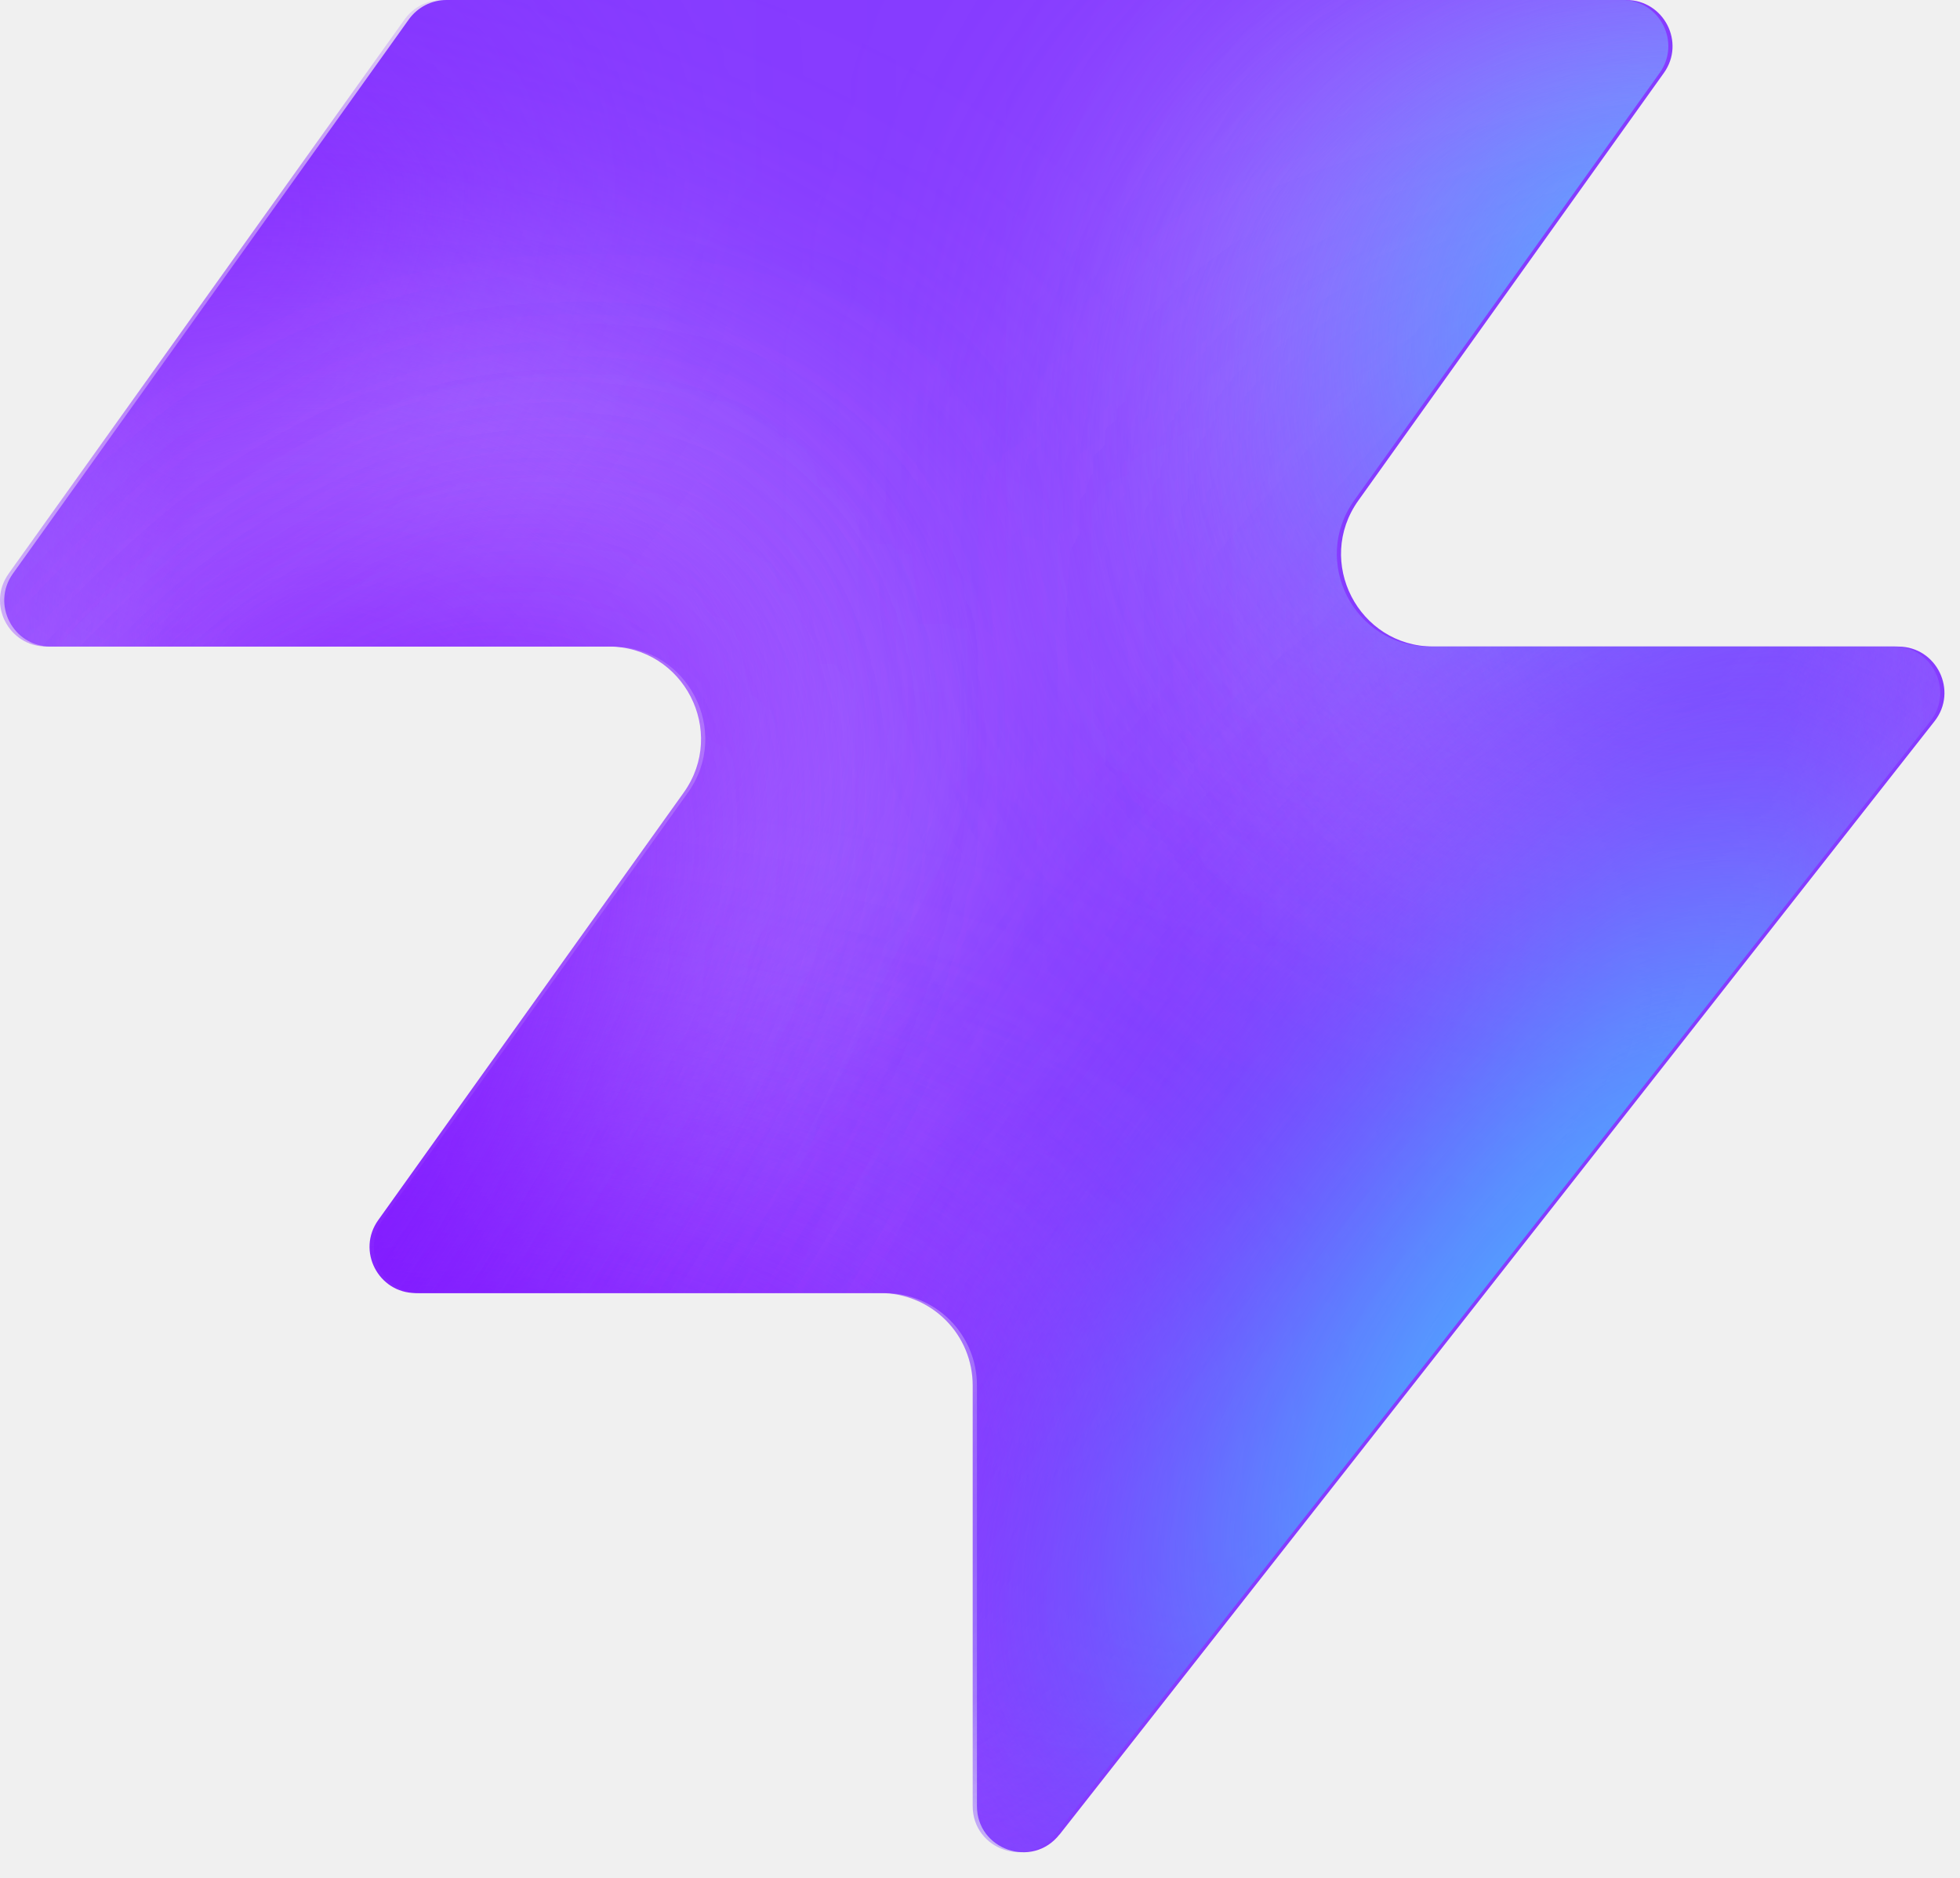
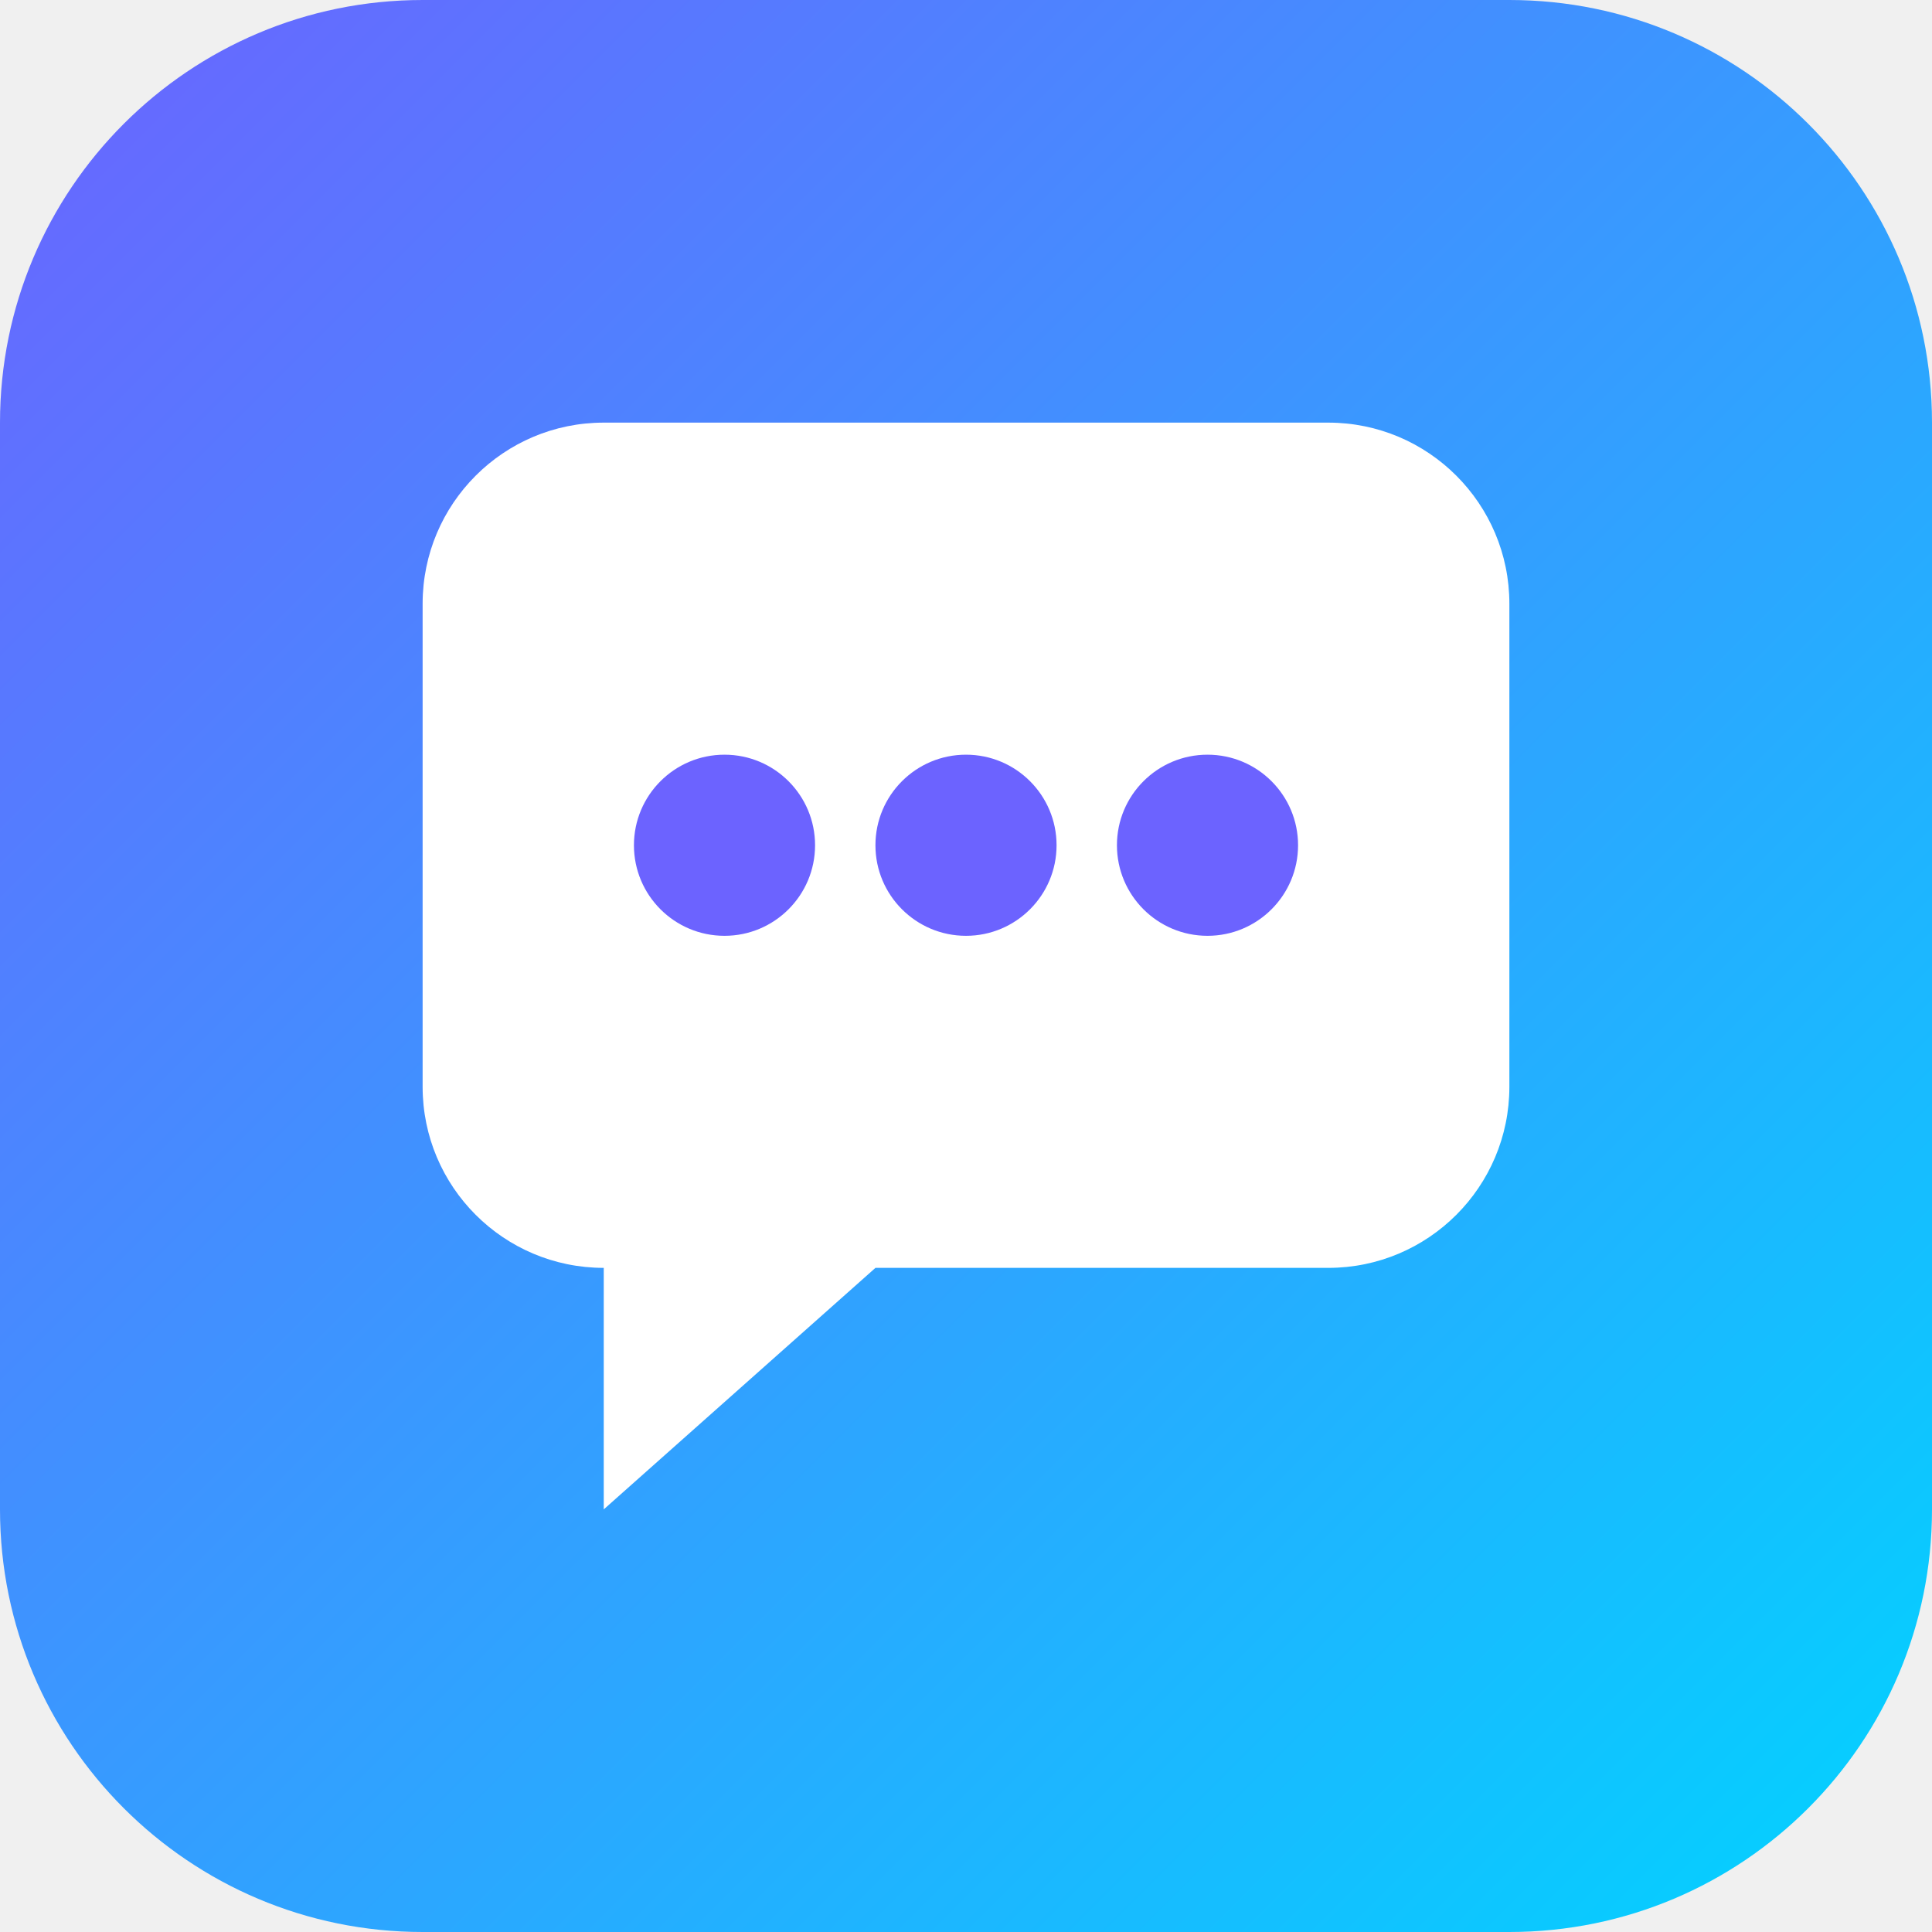
- <svg xmlns="http://www.w3.org/2000/svg" width="48" height="46" fill="none" viewBox="0 0 48 46">
-   <path fill="#863bff" d="M25.946 44.938c-.664.845-2.021.375-2.021-.698V33.937a2.26 2.26 0 0 0-2.262-2.262H10.287c-.92 0-1.456-1.04-.92-1.788l7.48-10.471c1.07-1.497 0-3.578-1.842-3.578H1.237c-.92 0-1.456-1.04-.92-1.788L10.013.474c.214-.297.556-.474.92-.474h28.894c.92 0 1.456 1.04.92 1.788l-7.48 10.471c-1.07 1.498 0 3.579 1.842 3.579h11.377c.943 0 1.473 1.088.89 1.83L25.947 44.94z" style="fill:#863bff;fill:color(display-p3 .525 .23 1);fill-opacity:1" />
-   <mask id="a" width="48" height="46" x="0" y="0" maskUnits="userSpaceOnUse" style="mask-type:alpha">
-     <path fill="#000" d="M25.842 44.938c-.664.844-2.021.375-2.021-.698V33.937a2.26 2.26 0 0 0-2.262-2.262H10.183c-.92 0-1.456-1.04-.92-1.788l7.48-10.471c1.07-1.498 0-3.579-1.842-3.579H1.133c-.92 0-1.456-1.04-.92-1.787L9.91.473c.214-.297.556-.474.92-.474h28.894c.92 0 1.456 1.04.92 1.788l-7.48 10.471c-1.07 1.498 0 3.578 1.842 3.578h11.377c.943 0 1.473 1.088.89 1.832L25.843 44.94z" style="fill:#000;fill-opacity:1" />
-   </mask>
-   <g mask="url(#a)">
-     <g filter="url(#b)">
-       <ellipse cx="5.508" cy="14.704" fill="#ede6ff" rx="5.508" ry="14.704" style="fill:#ede6ff;fill:color(display-p3 .927 .903 1);fill-opacity:1" transform="matrix(.00324 1 1 -.00324 -4.47 31.516)" />
-     </g>
-     <g filter="url(#c)">
-       <ellipse cx="10.399" cy="29.851" fill="#ede6ff" rx="10.399" ry="29.851" style="fill:#ede6ff;fill:color(display-p3 .927 .903 1);fill-opacity:1" transform="matrix(.00324 1 1 -.00324 -39.328 7.883)" />
-     </g>
-     <g filter="url(#d)">
-       <ellipse cx="5.508" cy="30.487" fill="#7e14ff" rx="5.508" ry="30.487" style="fill:#7e14ff;fill:color(display-p3 .492 .077 1);fill-opacity:1" transform="rotate(89.814 -25.913 -14.639)scale(1 -1)" />
-     </g>
-     <g filter="url(#e)">
-       <ellipse cx="5.508" cy="30.599" fill="#7e14ff" rx="5.508" ry="30.599" style="fill:#7e14ff;fill:color(display-p3 .492 .077 1);fill-opacity:1" transform="rotate(89.814 -32.644 -3.334)scale(1 -1)" />
-     </g>
-     <g filter="url(#f)">
-       <ellipse cx="5.508" cy="30.599" fill="#7e14ff" rx="5.508" ry="30.599" style="fill:#7e14ff;fill:color(display-p3 .492 .077 1);fill-opacity:1" transform="matrix(.00324 1 1 -.00324 -34.34 30.47)" />
-     </g>
-     <g filter="url(#g)">
-       <ellipse cx="14.072" cy="22.078" fill="#ede6ff" rx="14.072" ry="22.078" style="fill:#ede6ff;fill:color(display-p3 .927 .903 1);fill-opacity:1" transform="rotate(93.35 24.506 48.493)scale(-1 1)" />
-     </g>
-     <g filter="url(#h)">
-       <ellipse cx="3.47" cy="21.501" fill="#7e14ff" rx="3.47" ry="21.501" style="fill:#7e14ff;fill:color(display-p3 .492 .077 1);fill-opacity:1" transform="rotate(89.009 28.708 47.59)scale(-1 1)" />
-     </g>
-     <g filter="url(#i)">
-       <ellipse cx="3.47" cy="21.501" fill="#7e14ff" rx="3.47" ry="21.501" style="fill:#7e14ff;fill:color(display-p3 .492 .077 1);fill-opacity:1" transform="rotate(89.009 28.708 47.59)scale(-1 1)" />
-     </g>
-     <g filter="url(#j)">
-       <ellipse cx=".387" cy="8.972" fill="#7e14ff" rx="4.407" ry="29.108" style="fill:#7e14ff;fill:color(display-p3 .492 .077 1);fill-opacity:1" transform="rotate(39.51 .387 8.972)" />
-     </g>
-     <g filter="url(#k)">
-       <ellipse cx="47.523" cy="-6.092" fill="#7e14ff" rx="4.407" ry="29.108" style="fill:#7e14ff;fill:color(display-p3 .492 .077 1);fill-opacity:1" transform="rotate(37.892 47.523 -6.092)" />
-     </g>
-     <g filter="url(#l)">
-       <ellipse cx="41.412" cy="6.333" fill="#47bfff" rx="5.971" ry="9.665" style="fill:#47bfff;fill:color(display-p3 .28 .748 1);fill-opacity:1" transform="rotate(37.892 41.412 6.333)" />
-     </g>
-     <g filter="url(#m)">
-       <ellipse cx="-1.879" cy="38.332" fill="#7e14ff" rx="4.407" ry="29.108" style="fill:#7e14ff;fill:color(display-p3 .492 .077 1);fill-opacity:1" transform="rotate(37.892 -1.88 38.332)" />
-     </g>
-     <g filter="url(#n)">
-       <ellipse cx="-1.879" cy="38.332" fill="#7e14ff" rx="4.407" ry="29.108" style="fill:#7e14ff;fill:color(display-p3 .492 .077 1);fill-opacity:1" transform="rotate(37.892 -1.88 38.332)" />
-     </g>
-     <g filter="url(#o)">
-       <ellipse cx="35.651" cy="29.907" fill="#7e14ff" rx="4.407" ry="29.108" style="fill:#7e14ff;fill:color(display-p3 .492 .077 1);fill-opacity:1" transform="rotate(37.892 35.651 29.907)" />
-     </g>
-     <g filter="url(#p)">
-       <ellipse cx="38.418" cy="32.4" fill="#47bfff" rx="5.971" ry="15.297" style="fill:#47bfff;fill:color(display-p3 .28 .748 1);fill-opacity:1" transform="rotate(37.892 38.418 32.4)" />
-     </g>
-   </g>
+ <svg xmlns="http://www.w3.org/2000/svg" viewBox="0 0 64 64">
  <defs>
-     <filter id="b" width="60.045" height="41.654" x="-19.77" y="16.149" color-interpolation-filters="sRGB" filterUnits="userSpaceOnUse">
-       <feFlood flood-opacity="0" result="BackgroundImageFix" />
-       <feBlend in="SourceGraphic" in2="BackgroundImageFix" result="shape" />
-       <feGaussianBlur result="effect1_foregroundBlur_2002_17158" stdDeviation="7.659" />
-     </filter>
-     <filter id="c" width="90.34" height="51.437" x="-54.613" y="-7.533" color-interpolation-filters="sRGB" filterUnits="userSpaceOnUse">
-       <feFlood flood-opacity="0" result="BackgroundImageFix" />
-       <feBlend in="SourceGraphic" in2="BackgroundImageFix" result="shape" />
-       <feGaussianBlur result="effect1_foregroundBlur_2002_17158" stdDeviation="7.659" />
-     </filter>
-     <filter id="d" width="79.355" height="29.4" x="-49.64" y="2.03" color-interpolation-filters="sRGB" filterUnits="userSpaceOnUse">
-       <feFlood flood-opacity="0" result="BackgroundImageFix" />
-       <feBlend in="SourceGraphic" in2="BackgroundImageFix" result="shape" />
-       <feGaussianBlur result="effect1_foregroundBlur_2002_17158" stdDeviation="4.596" />
-     </filter>
-     <filter id="e" width="79.579" height="29.4" x="-45.045" y="20.029" color-interpolation-filters="sRGB" filterUnits="userSpaceOnUse">
-       <feFlood flood-opacity="0" result="BackgroundImageFix" />
-       <feBlend in="SourceGraphic" in2="BackgroundImageFix" result="shape" />
-       <feGaussianBlur result="effect1_foregroundBlur_2002_17158" stdDeviation="4.596" />
-     </filter>
-     <filter id="f" width="79.579" height="29.4" x="-43.513" y="21.178" color-interpolation-filters="sRGB" filterUnits="userSpaceOnUse">
-       <feFlood flood-opacity="0" result="BackgroundImageFix" />
-       <feBlend in="SourceGraphic" in2="BackgroundImageFix" result="shape" />
-       <feGaussianBlur result="effect1_foregroundBlur_2002_17158" stdDeviation="4.596" />
-     </filter>
-     <filter id="g" width="74.749" height="58.852" x="15.756" y="-17.901" color-interpolation-filters="sRGB" filterUnits="userSpaceOnUse">
-       <feFlood flood-opacity="0" result="BackgroundImageFix" />
-       <feBlend in="SourceGraphic" in2="BackgroundImageFix" result="shape" />
-       <feGaussianBlur result="effect1_foregroundBlur_2002_17158" stdDeviation="7.659" />
-     </filter>
-     <filter id="h" width="61.377" height="25.362" x="23.548" y="2.284" color-interpolation-filters="sRGB" filterUnits="userSpaceOnUse">
-       <feFlood flood-opacity="0" result="BackgroundImageFix" />
-       <feBlend in="SourceGraphic" in2="BackgroundImageFix" result="shape" />
-       <feGaussianBlur result="effect1_foregroundBlur_2002_17158" stdDeviation="4.596" />
-     </filter>
-     <filter id="i" width="61.377" height="25.362" x="23.548" y="2.284" color-interpolation-filters="sRGB" filterUnits="userSpaceOnUse">
-       <feFlood flood-opacity="0" result="BackgroundImageFix" />
-       <feBlend in="SourceGraphic" in2="BackgroundImageFix" result="shape" />
-       <feGaussianBlur result="effect1_foregroundBlur_2002_17158" stdDeviation="4.596" />
-     </filter>
-     <filter id="j" width="56.045" height="63.649" x="-27.636" y="-22.853" color-interpolation-filters="sRGB" filterUnits="userSpaceOnUse">
-       <feFlood flood-opacity="0" result="BackgroundImageFix" />
-       <feBlend in="SourceGraphic" in2="BackgroundImageFix" result="shape" />
-       <feGaussianBlur result="effect1_foregroundBlur_2002_17158" stdDeviation="4.596" />
-     </filter>
-     <filter id="k" width="54.814" height="64.646" x="20.116" y="-38.415" color-interpolation-filters="sRGB" filterUnits="userSpaceOnUse">
-       <feFlood flood-opacity="0" result="BackgroundImageFix" />
-       <feBlend in="SourceGraphic" in2="BackgroundImageFix" result="shape" />
-       <feGaussianBlur result="effect1_foregroundBlur_2002_17158" stdDeviation="4.596" />
-     </filter>
-     <filter id="l" width="33.541" height="35.313" x="24.641" y="-11.323" color-interpolation-filters="sRGB" filterUnits="userSpaceOnUse">
-       <feFlood flood-opacity="0" result="BackgroundImageFix" />
-       <feBlend in="SourceGraphic" in2="BackgroundImageFix" result="shape" />
-       <feGaussianBlur result="effect1_foregroundBlur_2002_17158" stdDeviation="4.596" />
-     </filter>
-     <filter id="m" width="54.814" height="64.646" x="-29.286" y="6.009" color-interpolation-filters="sRGB" filterUnits="userSpaceOnUse">
-       <feFlood flood-opacity="0" result="BackgroundImageFix" />
-       <feBlend in="SourceGraphic" in2="BackgroundImageFix" result="shape" />
-       <feGaussianBlur result="effect1_foregroundBlur_2002_17158" stdDeviation="4.596" />
-     </filter>
-     <filter id="n" width="54.814" height="64.646" x="-29.286" y="6.009" color-interpolation-filters="sRGB" filterUnits="userSpaceOnUse">
-       <feFlood flood-opacity="0" result="BackgroundImageFix" />
-       <feBlend in="SourceGraphic" in2="BackgroundImageFix" result="shape" />
-       <feGaussianBlur result="effect1_foregroundBlur_2002_17158" stdDeviation="4.596" />
-     </filter>
-     <filter id="o" width="54.814" height="64.646" x="8.244" y="-2.416" color-interpolation-filters="sRGB" filterUnits="userSpaceOnUse">
-       <feFlood flood-opacity="0" result="BackgroundImageFix" />
-       <feBlend in="SourceGraphic" in2="BackgroundImageFix" result="shape" />
-       <feGaussianBlur result="effect1_foregroundBlur_2002_17158" stdDeviation="4.596" />
-     </filter>
-     <filter id="p" width="39.409" height="43.623" x="18.713" y="10.588" color-interpolation-filters="sRGB" filterUnits="userSpaceOnUse">
-       <feFlood flood-opacity="0" result="BackgroundImageFix" />
-       <feBlend in="SourceGraphic" in2="BackgroundImageFix" result="shape" />
-       <feGaussianBlur result="effect1_foregroundBlur_2002_17158" stdDeviation="4.596" />
-     </filter>
+     <linearGradient id="g" x1="0" y1="0" x2="1" y2="1">
+       <stop offset="0" stop-color="#6c63ff" />
+       <stop offset="1" stop-color="#00d4ff" />
+     </linearGradient>
  </defs>
+   <rect width="64" height="64" rx="14" fill="url(#g)" />
+   <path d="M14 20a6 6 0 0 1 6-6h24a6 6 0 0 1 6 6v16a6 6 0 0 1-6 6H29l-9 8v-8a6 6 0 0 1-6-6z" fill="#fff" />
+   <circle cx="24" cy="28" r="3" fill="#6c63ff" />
+   <circle cx="32" cy="28" r="3" fill="#6c63ff" />
+   <circle cx="40" cy="28" r="3" fill="#6c63ff" />
</svg>
